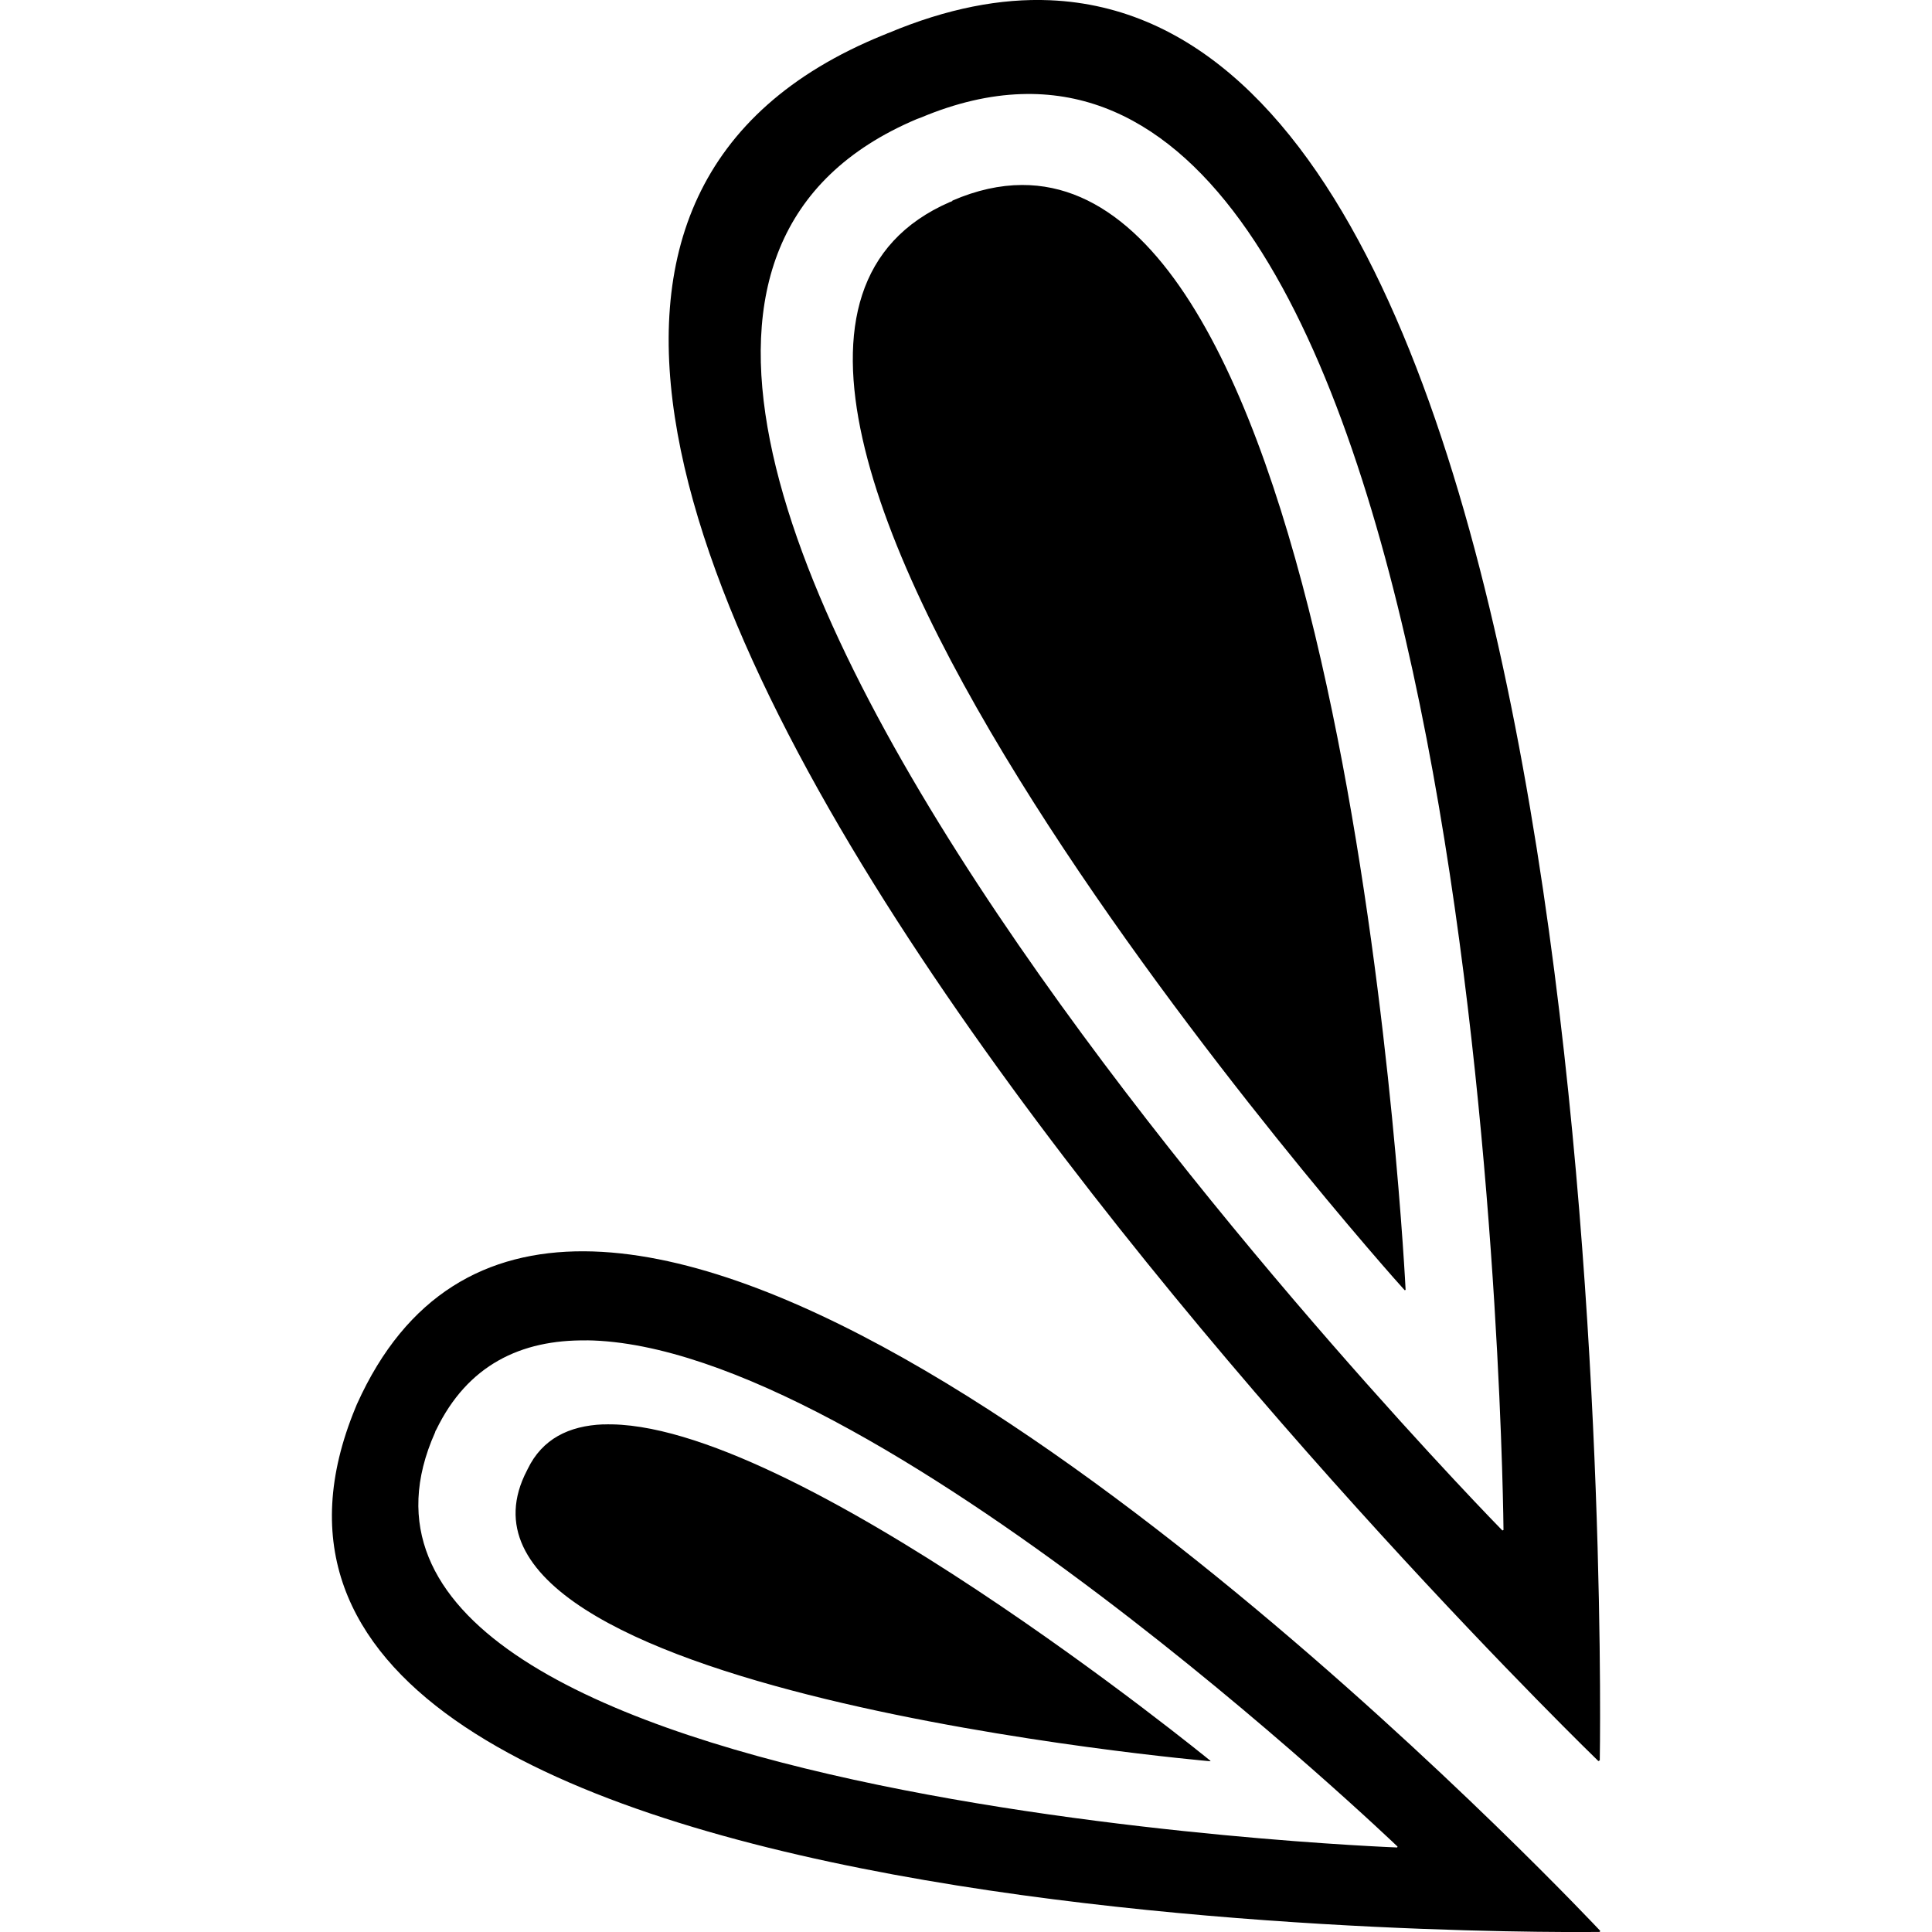
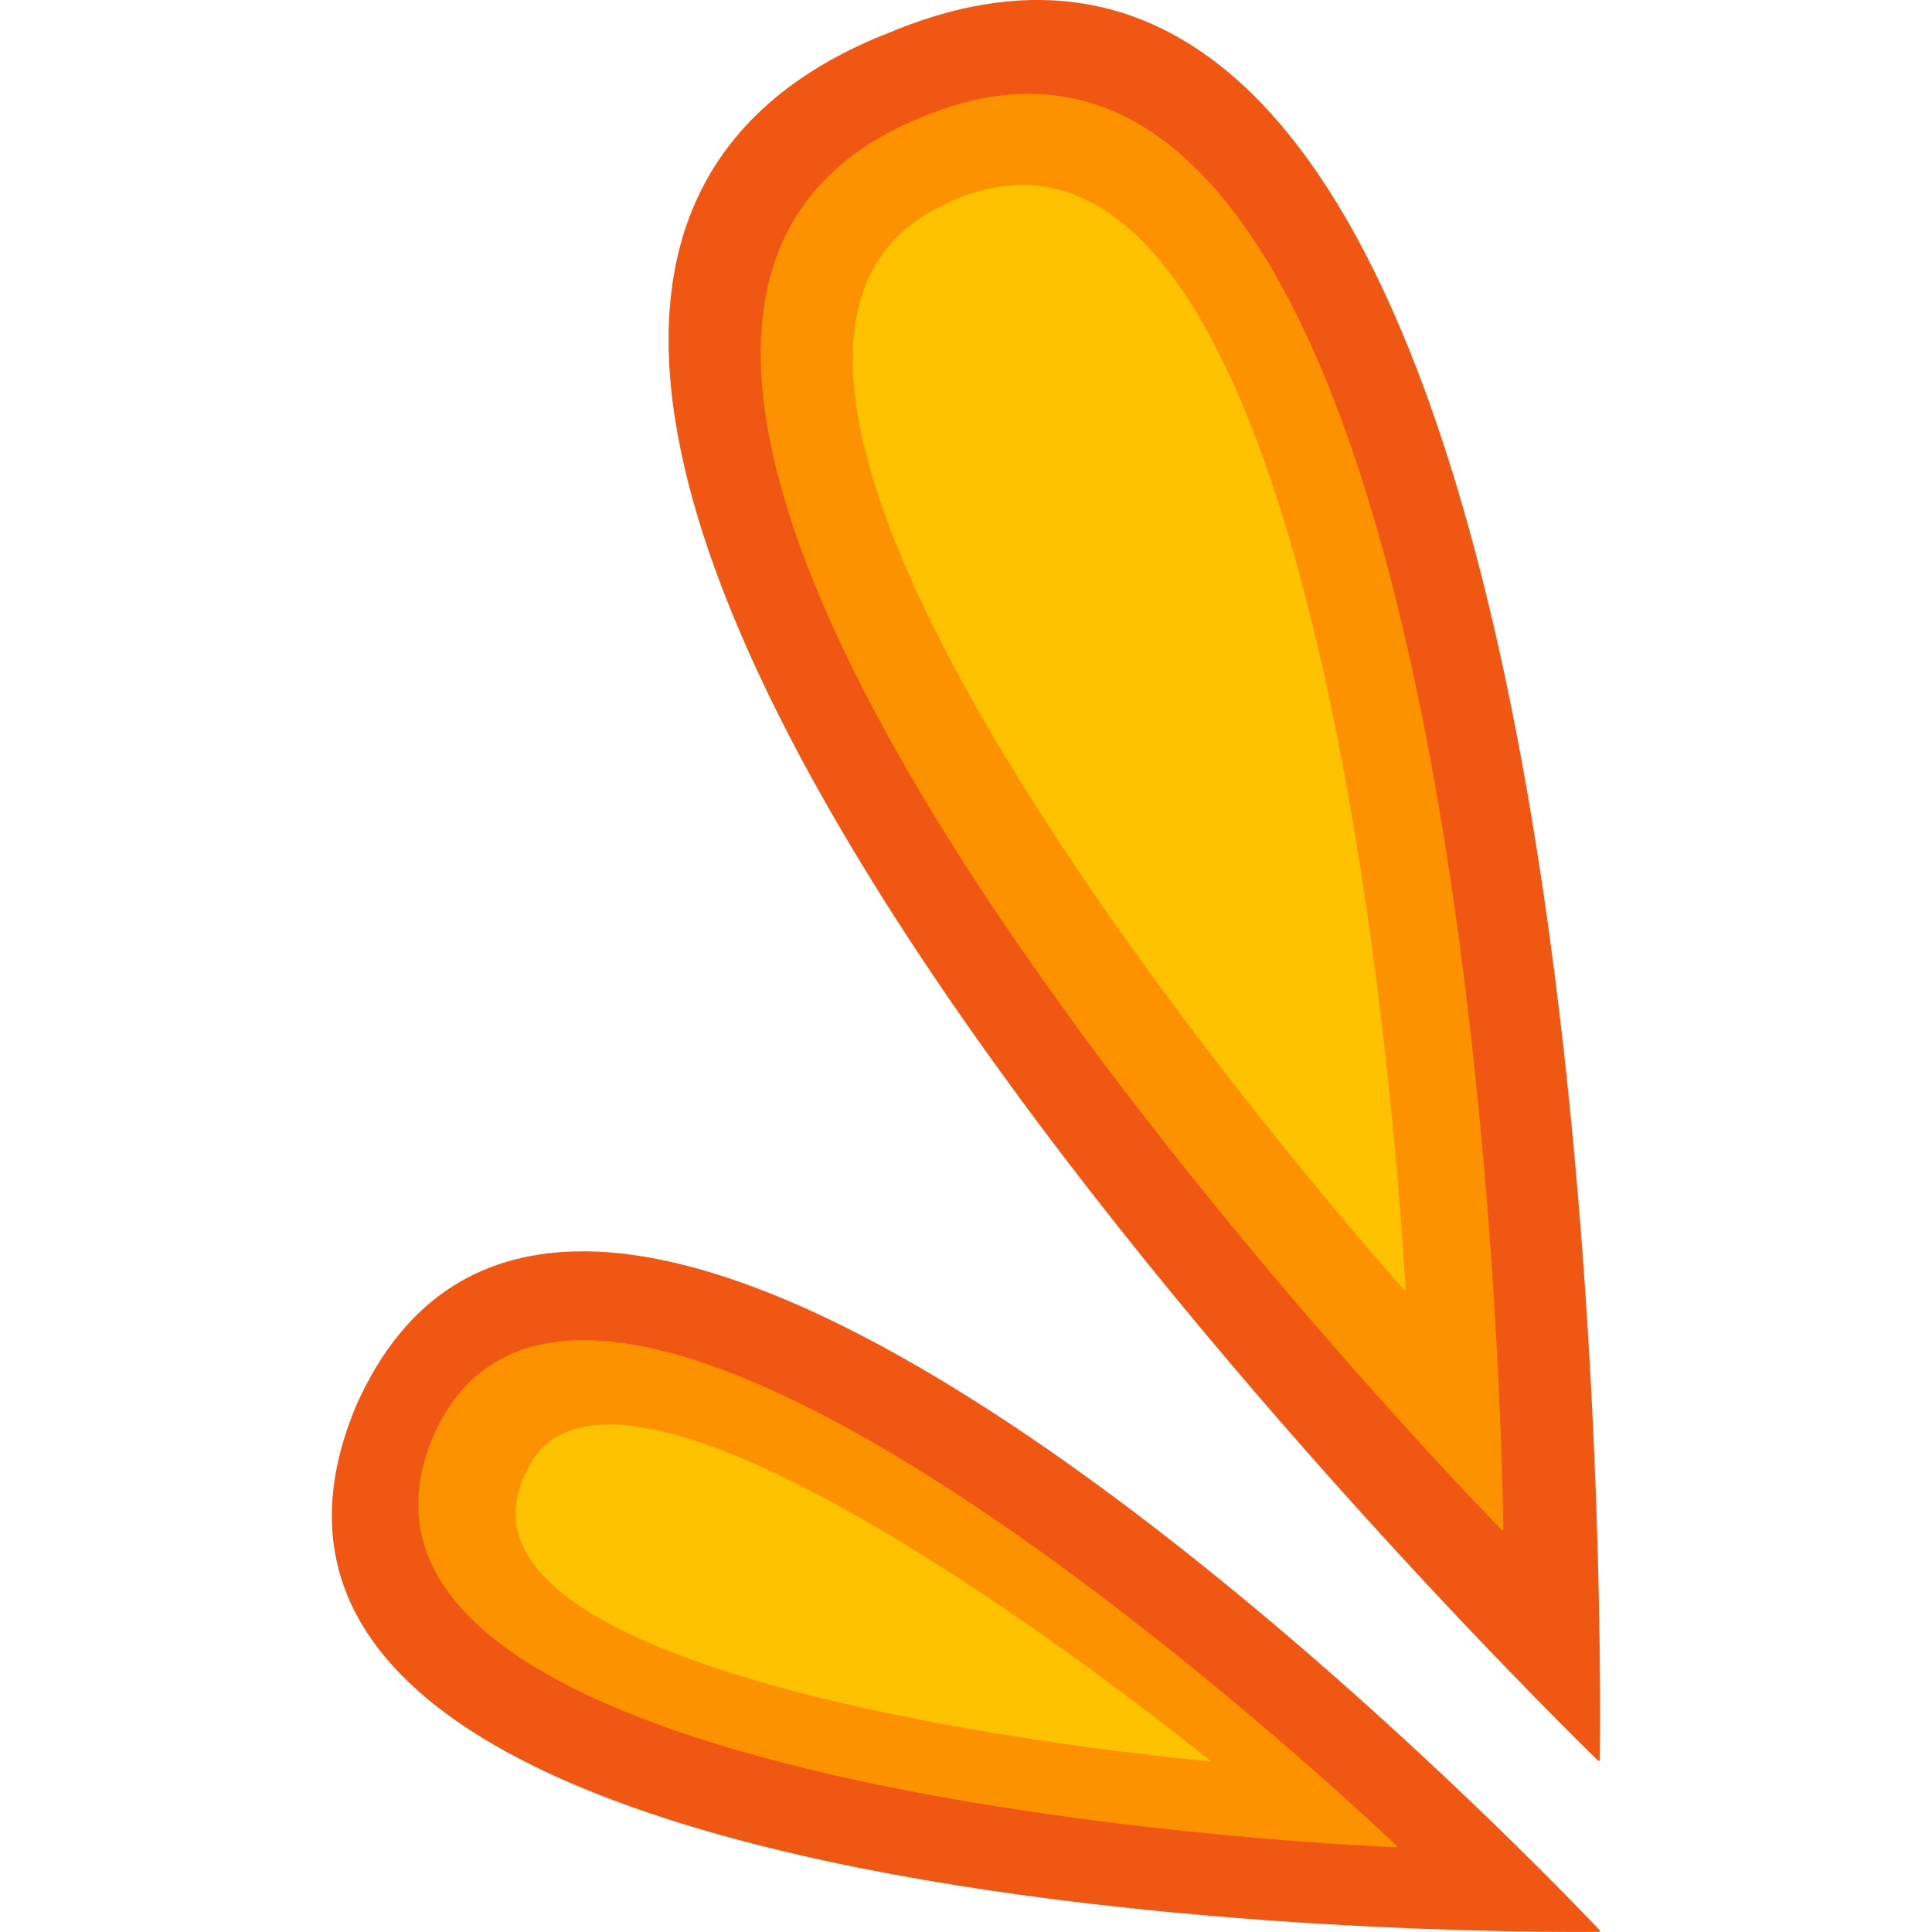
<svg xmlns="http://www.w3.org/2000/svg" role="img" viewBox="0 0 24 24">
-   <path d="M13.044.003c-.612-.026-1.278.101-2.005.406a.14.14 0 0 0-.032.013.343.343 0 0 0-.033.013C1.624 4.232 19.856 21.877 19.856 21.877l.017-.01S20.27.312 13.044.003zm-.359 1.166c5.848-.197 5.992 17.837 5.992 17.837l-.014.006S4.373 4.448 11.387 1.48a.157.157 0 0 0 .024-.009l.025-.009c.442-.186.858-.28 1.248-.293Zm.01 1.129c-.273.001-.562.063-.866.195l.003.003-.017.009a.145.145 0 0 1-.018.006C7.187 4.521 17.3 15.871 17.45 16.028l.011-.005S16.788 2.283 12.695 2.298zm-5.438 13.246c-1.207-.006-2.208.533-2.822 1.897-.005.008-.006.016-.01.024a.225.225 0 0 1-.01.024c-2.799 6.777 15.458 6.51 15.458 6.51l.005-.014s-7.887-8.418-12.621-8.441zm.032 1.106c3.553.046 10.072 6.289 10.072 6.289l-.005.011S3.337 22.424 5.405 17.793c0-.006.003-.009.005-.016a.043.043 0 0 1 .009-.016c.388-.802 1.049-1.121 1.869-1.11zm.205 1.044c-.429.017-.759.183-.938.553a.026.026 0 0 0-.004.008l-.005.01c-1.438 2.755 8.489 3.614 8.489 3.614v-.006s-5.222-4.266-7.542-4.178z" />
+   <path d="M13.044.003c-.612-.026-1.28.101-2.006.406a.161.161 0 0 0-.032.014.319.319 0 0 0-.033.011c-9.35 3.798 8.883 21.441 8.883 21.441l.017-.008S20.268.312 13.044.003zM7.255 15.545c-1.207-.006-2.208.533-2.822 1.897-.004.008-.006.016-.009.024a.171.171 0 0 1-.01.021c-2.799 6.778 15.458 6.511 15.458 6.511l.005-.014s-7.888-8.416-12.622-8.44z" fill="#EF5713" />
+   <path d="M12.683 1.167c-.39.013-.804.108-1.247.295v-.001l-.025.01-.024.009c-7.015 2.969 7.275 17.533 7.275 17.533l.013-.008S18.532.967 12.683 1.167zM7.288 16.649c-.82-.011-1.482.308-1.87 1.11v.001a.047.047 0 0 0-.008.015c0 .007-.004.011-.006.016-2.072 4.631 11.951 5.157 11.951 5.157l.004-.011s-6.518-6.243-10.071-6.289z" fill="#FC9200" />
+   <path d="M12.693 2.298c-.273.001-.562.063-.866.195l.003.004a.172.172 0 0 1-.017.008.07.07 0 0 1-.018.006c-4.61 2.01 5.506 13.363 5.653 13.517l.011-.005S16.788 2.283 12.693 2.298zM7.493 17.696c-.43.017-.759.182-.938.552l-.001-.001a.022.022 0 0 0-.004.009.072.072 0 0 0-.004.01c-1.438 2.755 8.489 3.614 8.489 3.614v-.006s-5.222-4.267-7.542-4.178z" fill="#FFC200" />
</svg>
